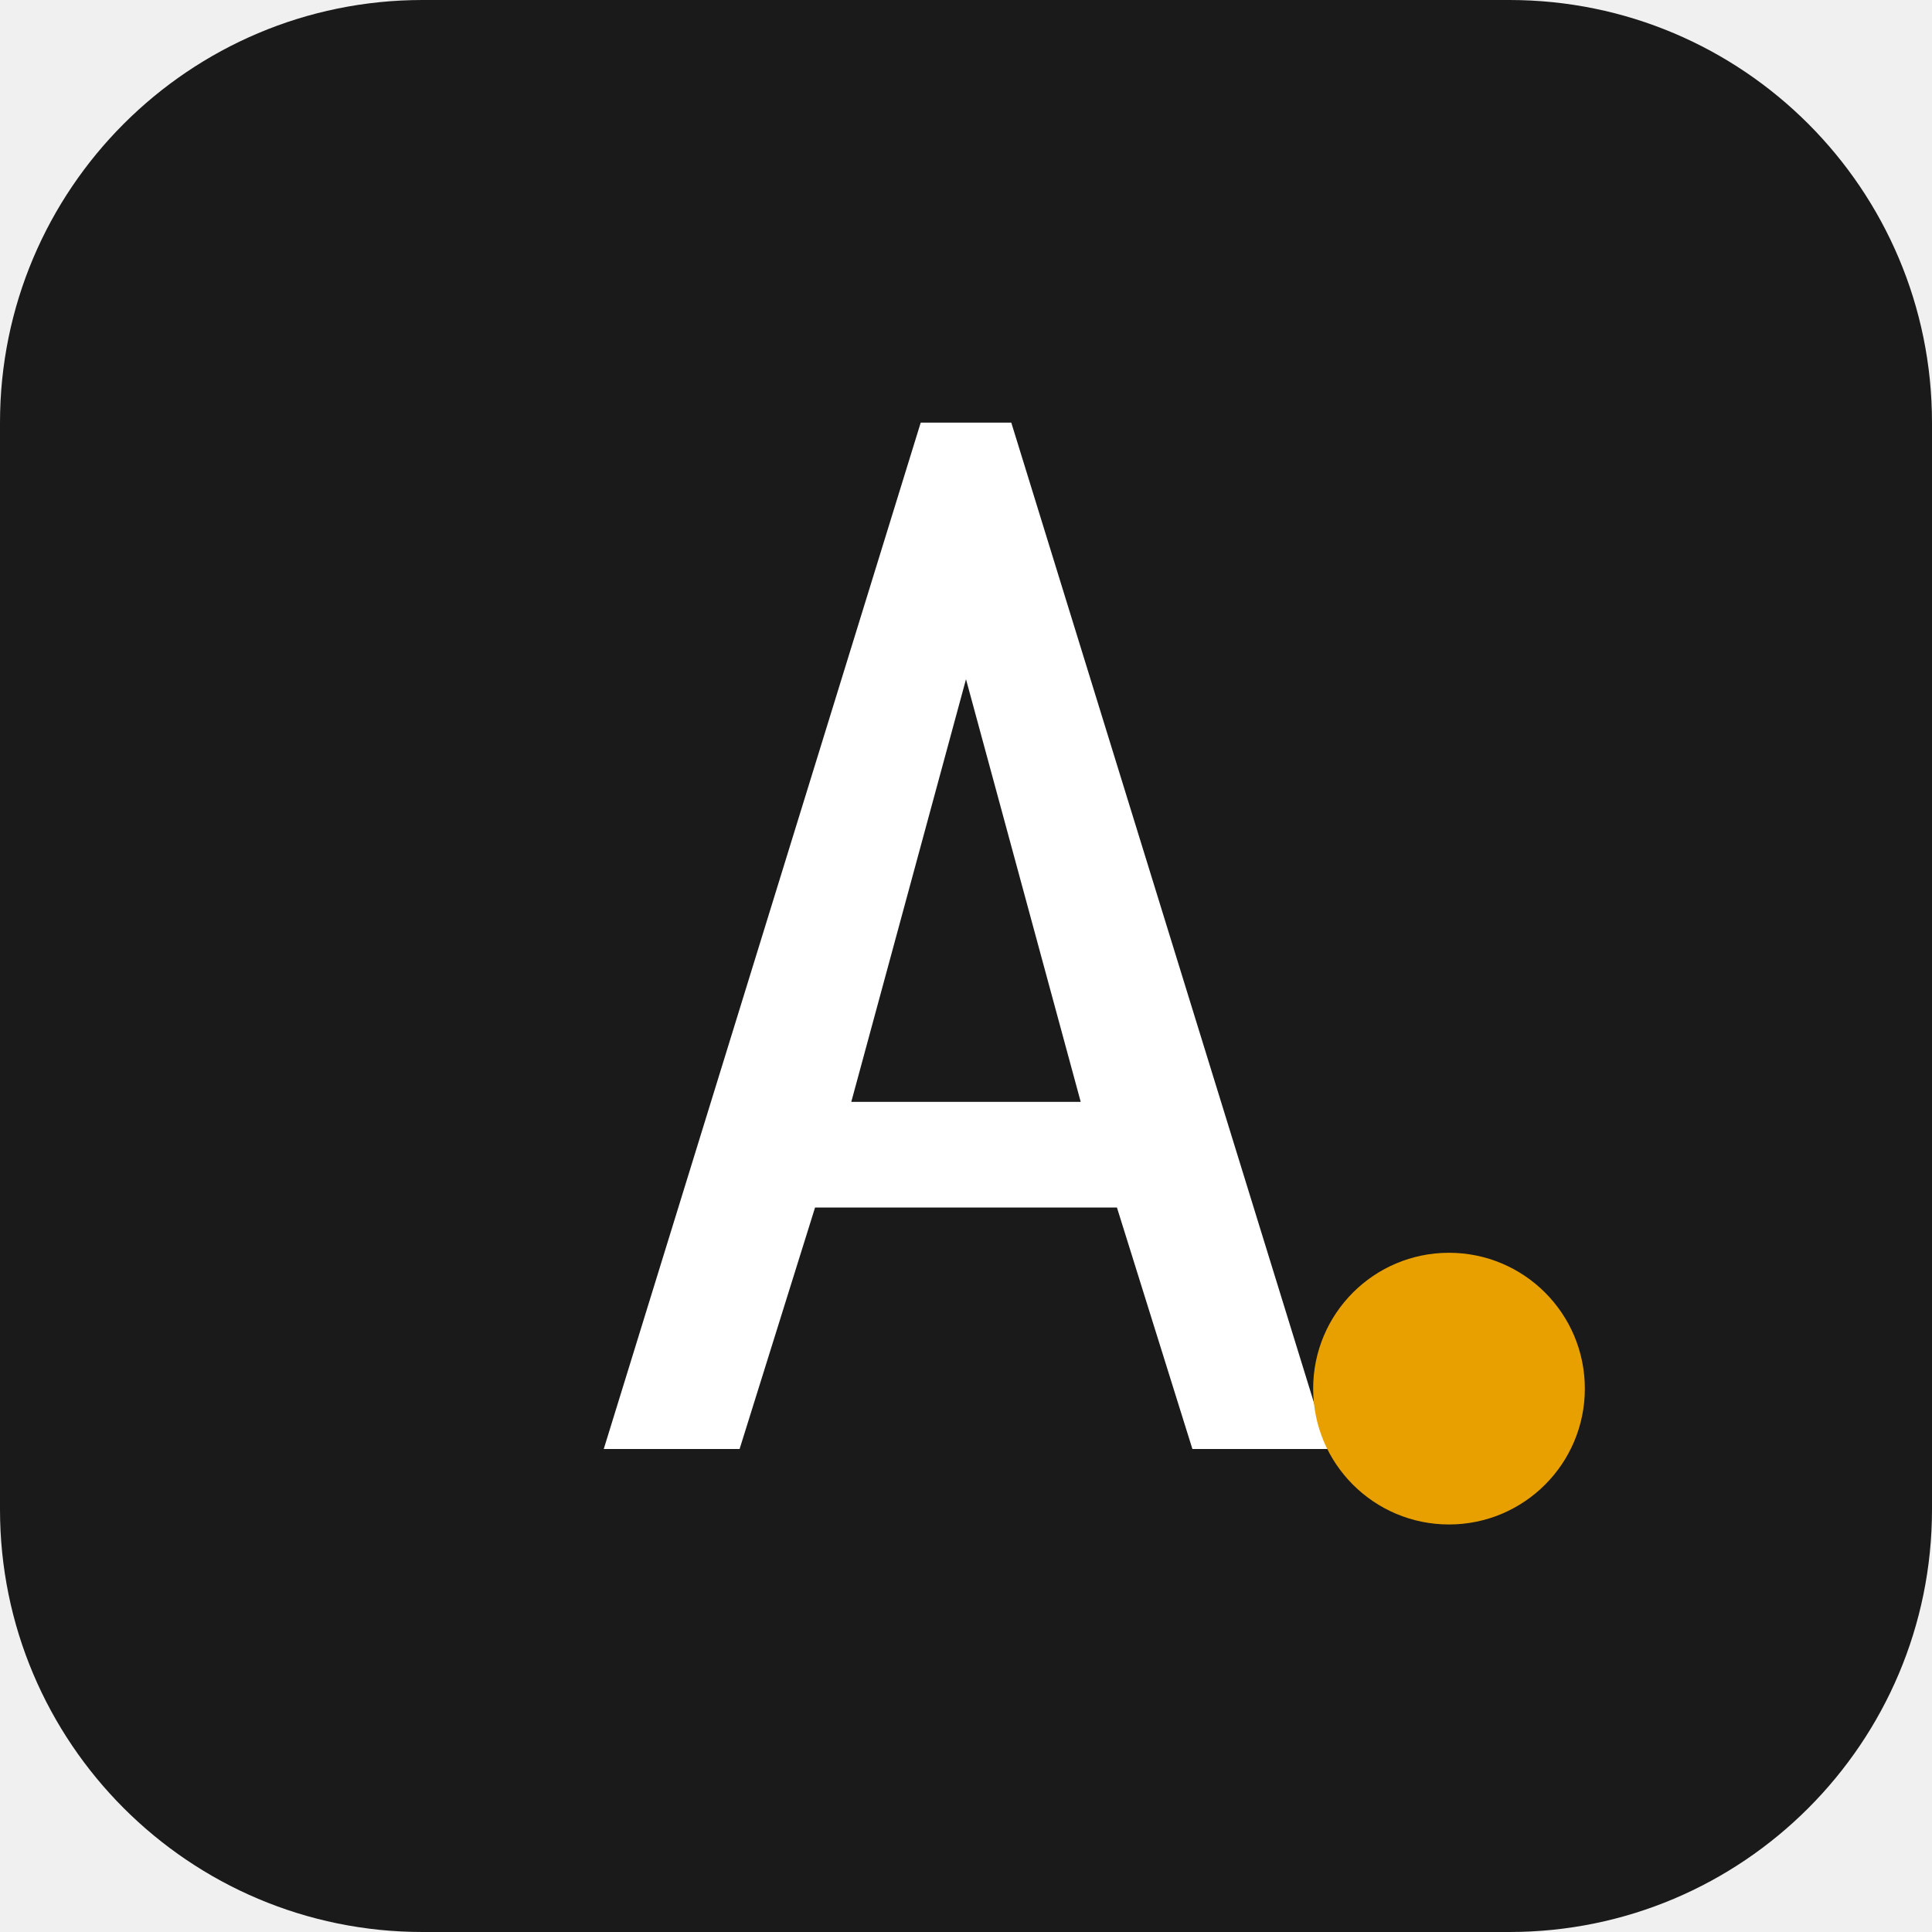
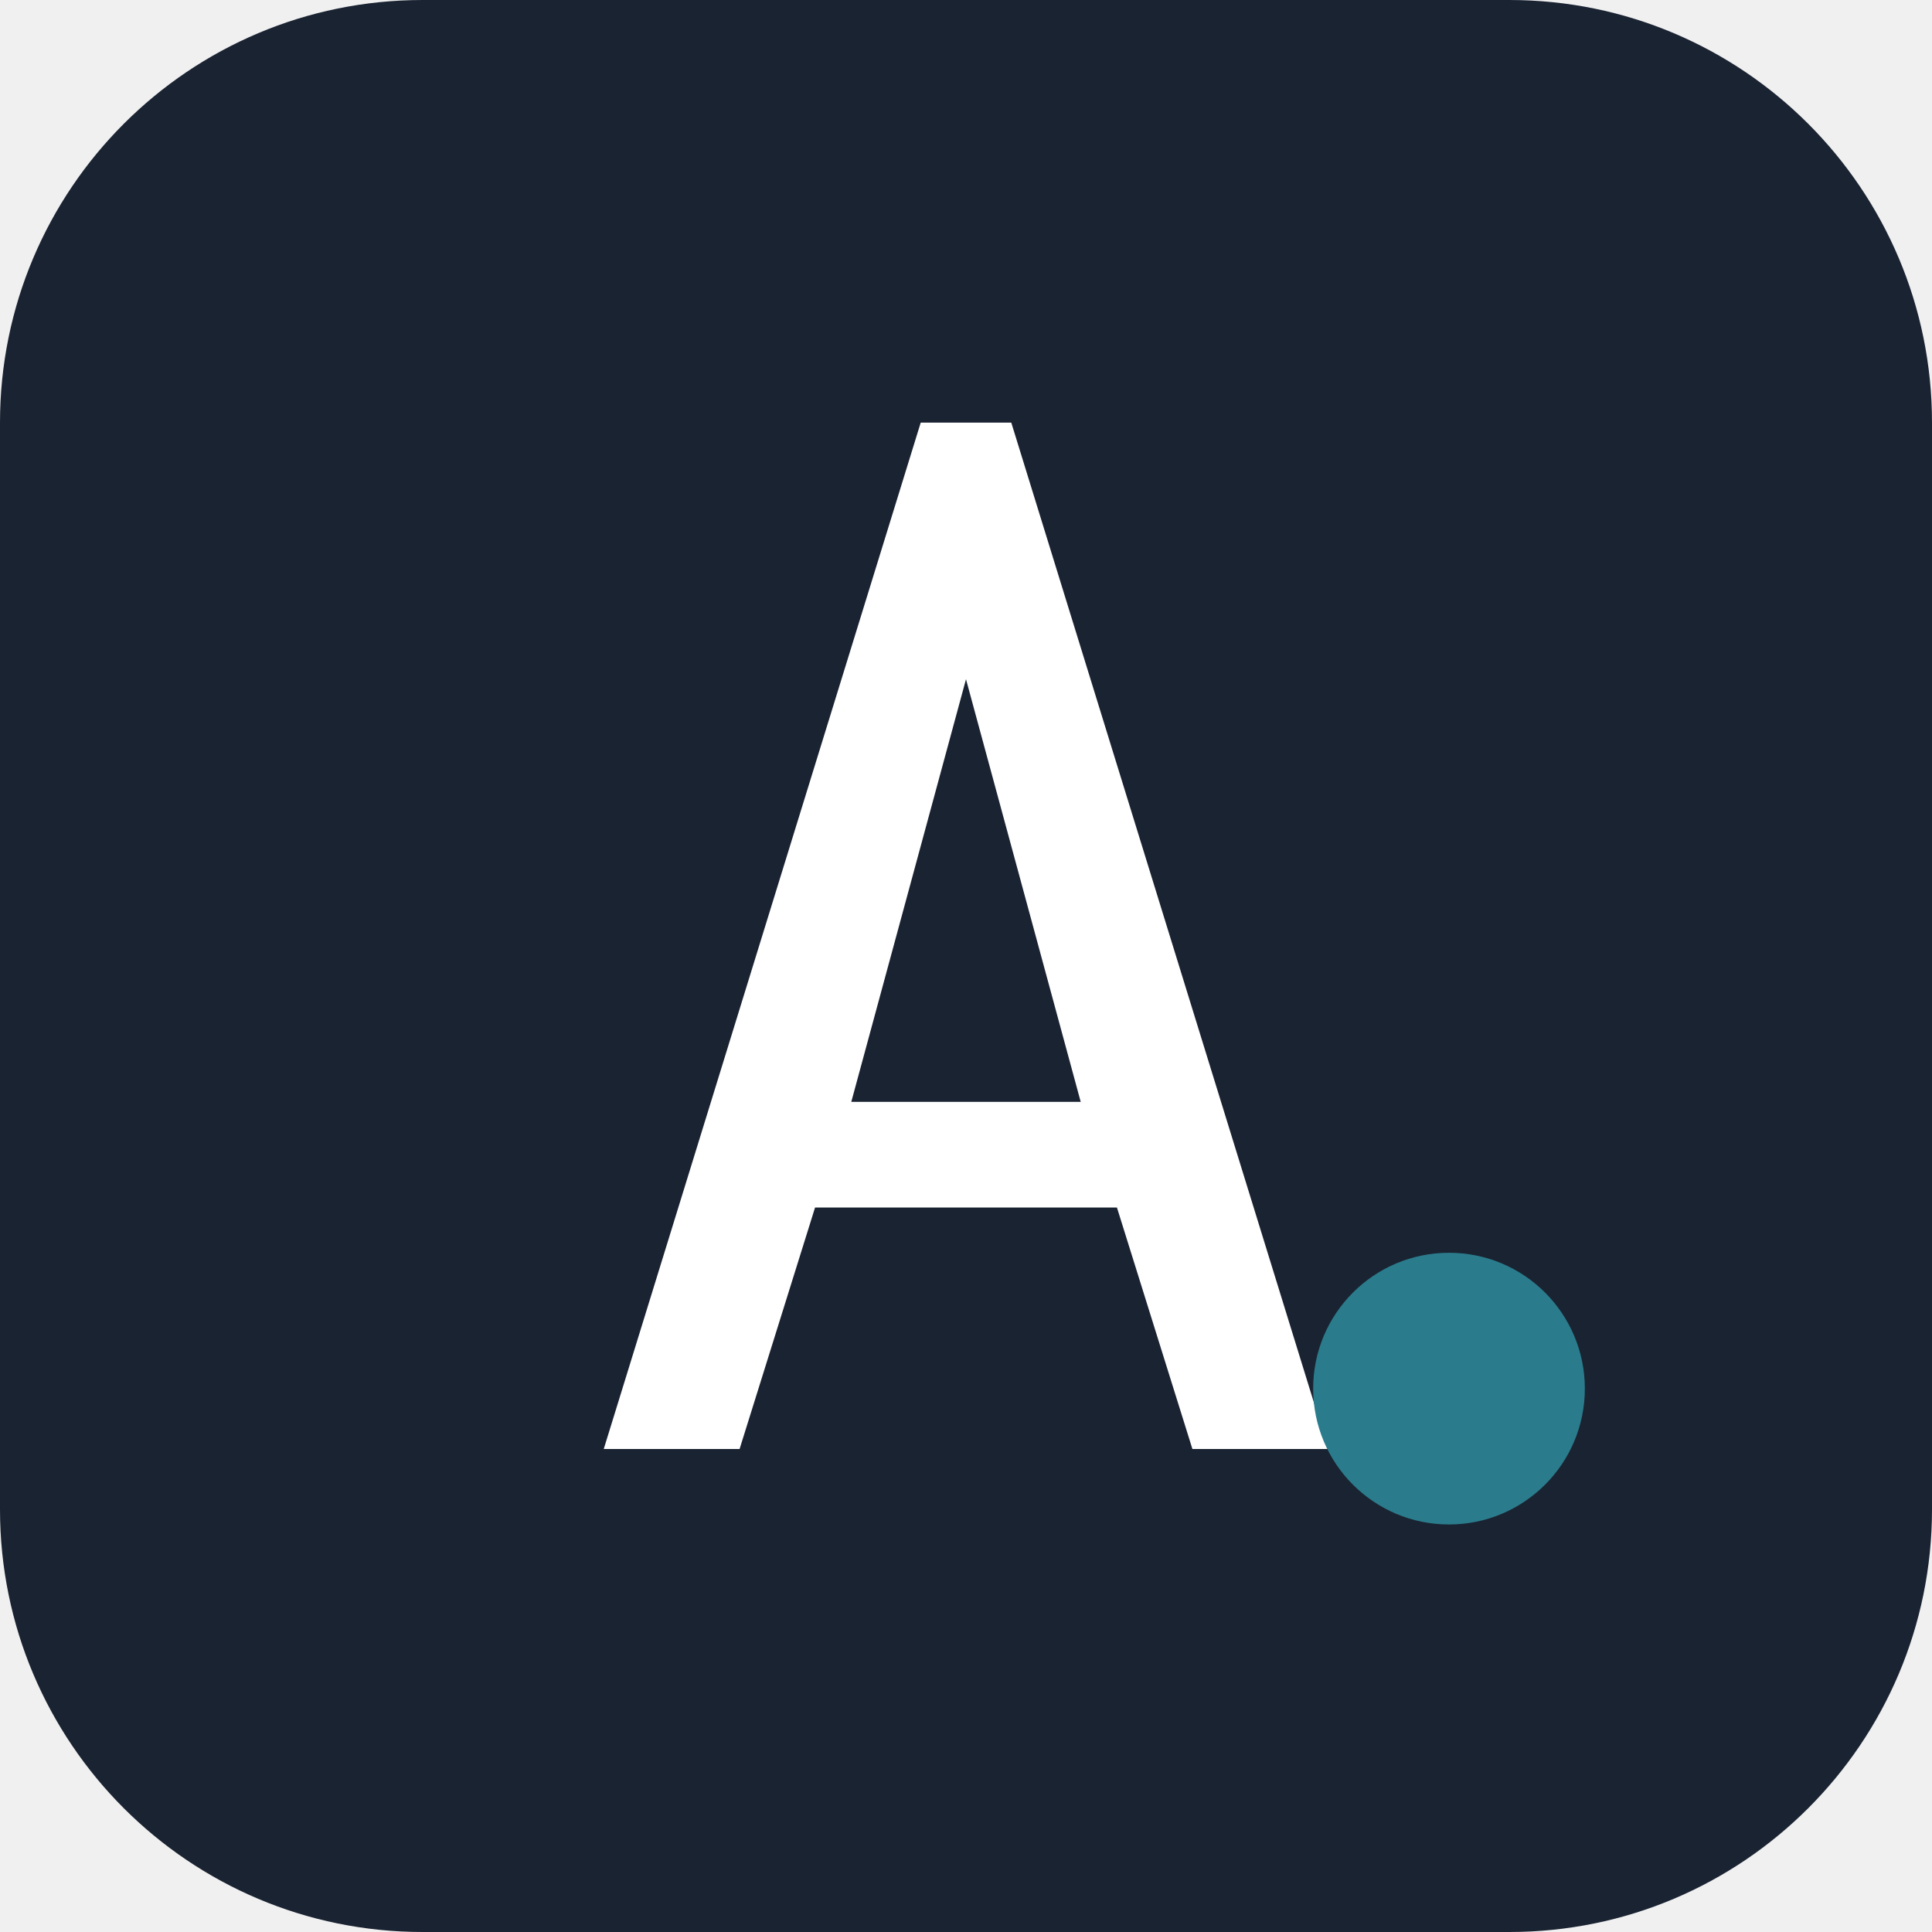
<svg xmlns="http://www.w3.org/2000/svg" viewBox="0 0 64 64" fill="none">
-   <rect width="64" height="64" rx="14" fill="#1a1a1a" />
+   <rect width="64" height="64" rx="14" fill="#1a2332" />
  <path d="M 20 48 L 30.5 14 L 33.5 14 L 44 48 L 39.5 48 L 37 40 L 27 40 L 24.5 48 Z M 28.2 36.5 L 35.8 36.5 L 32 22.5 Z" fill="white" />
-   <circle cx="48" cy="46" r="4.5" fill="#e8a000" />
+   <circle cx="48" cy="46" r="4.5" fill="#2a7c8c" />
</svg>
